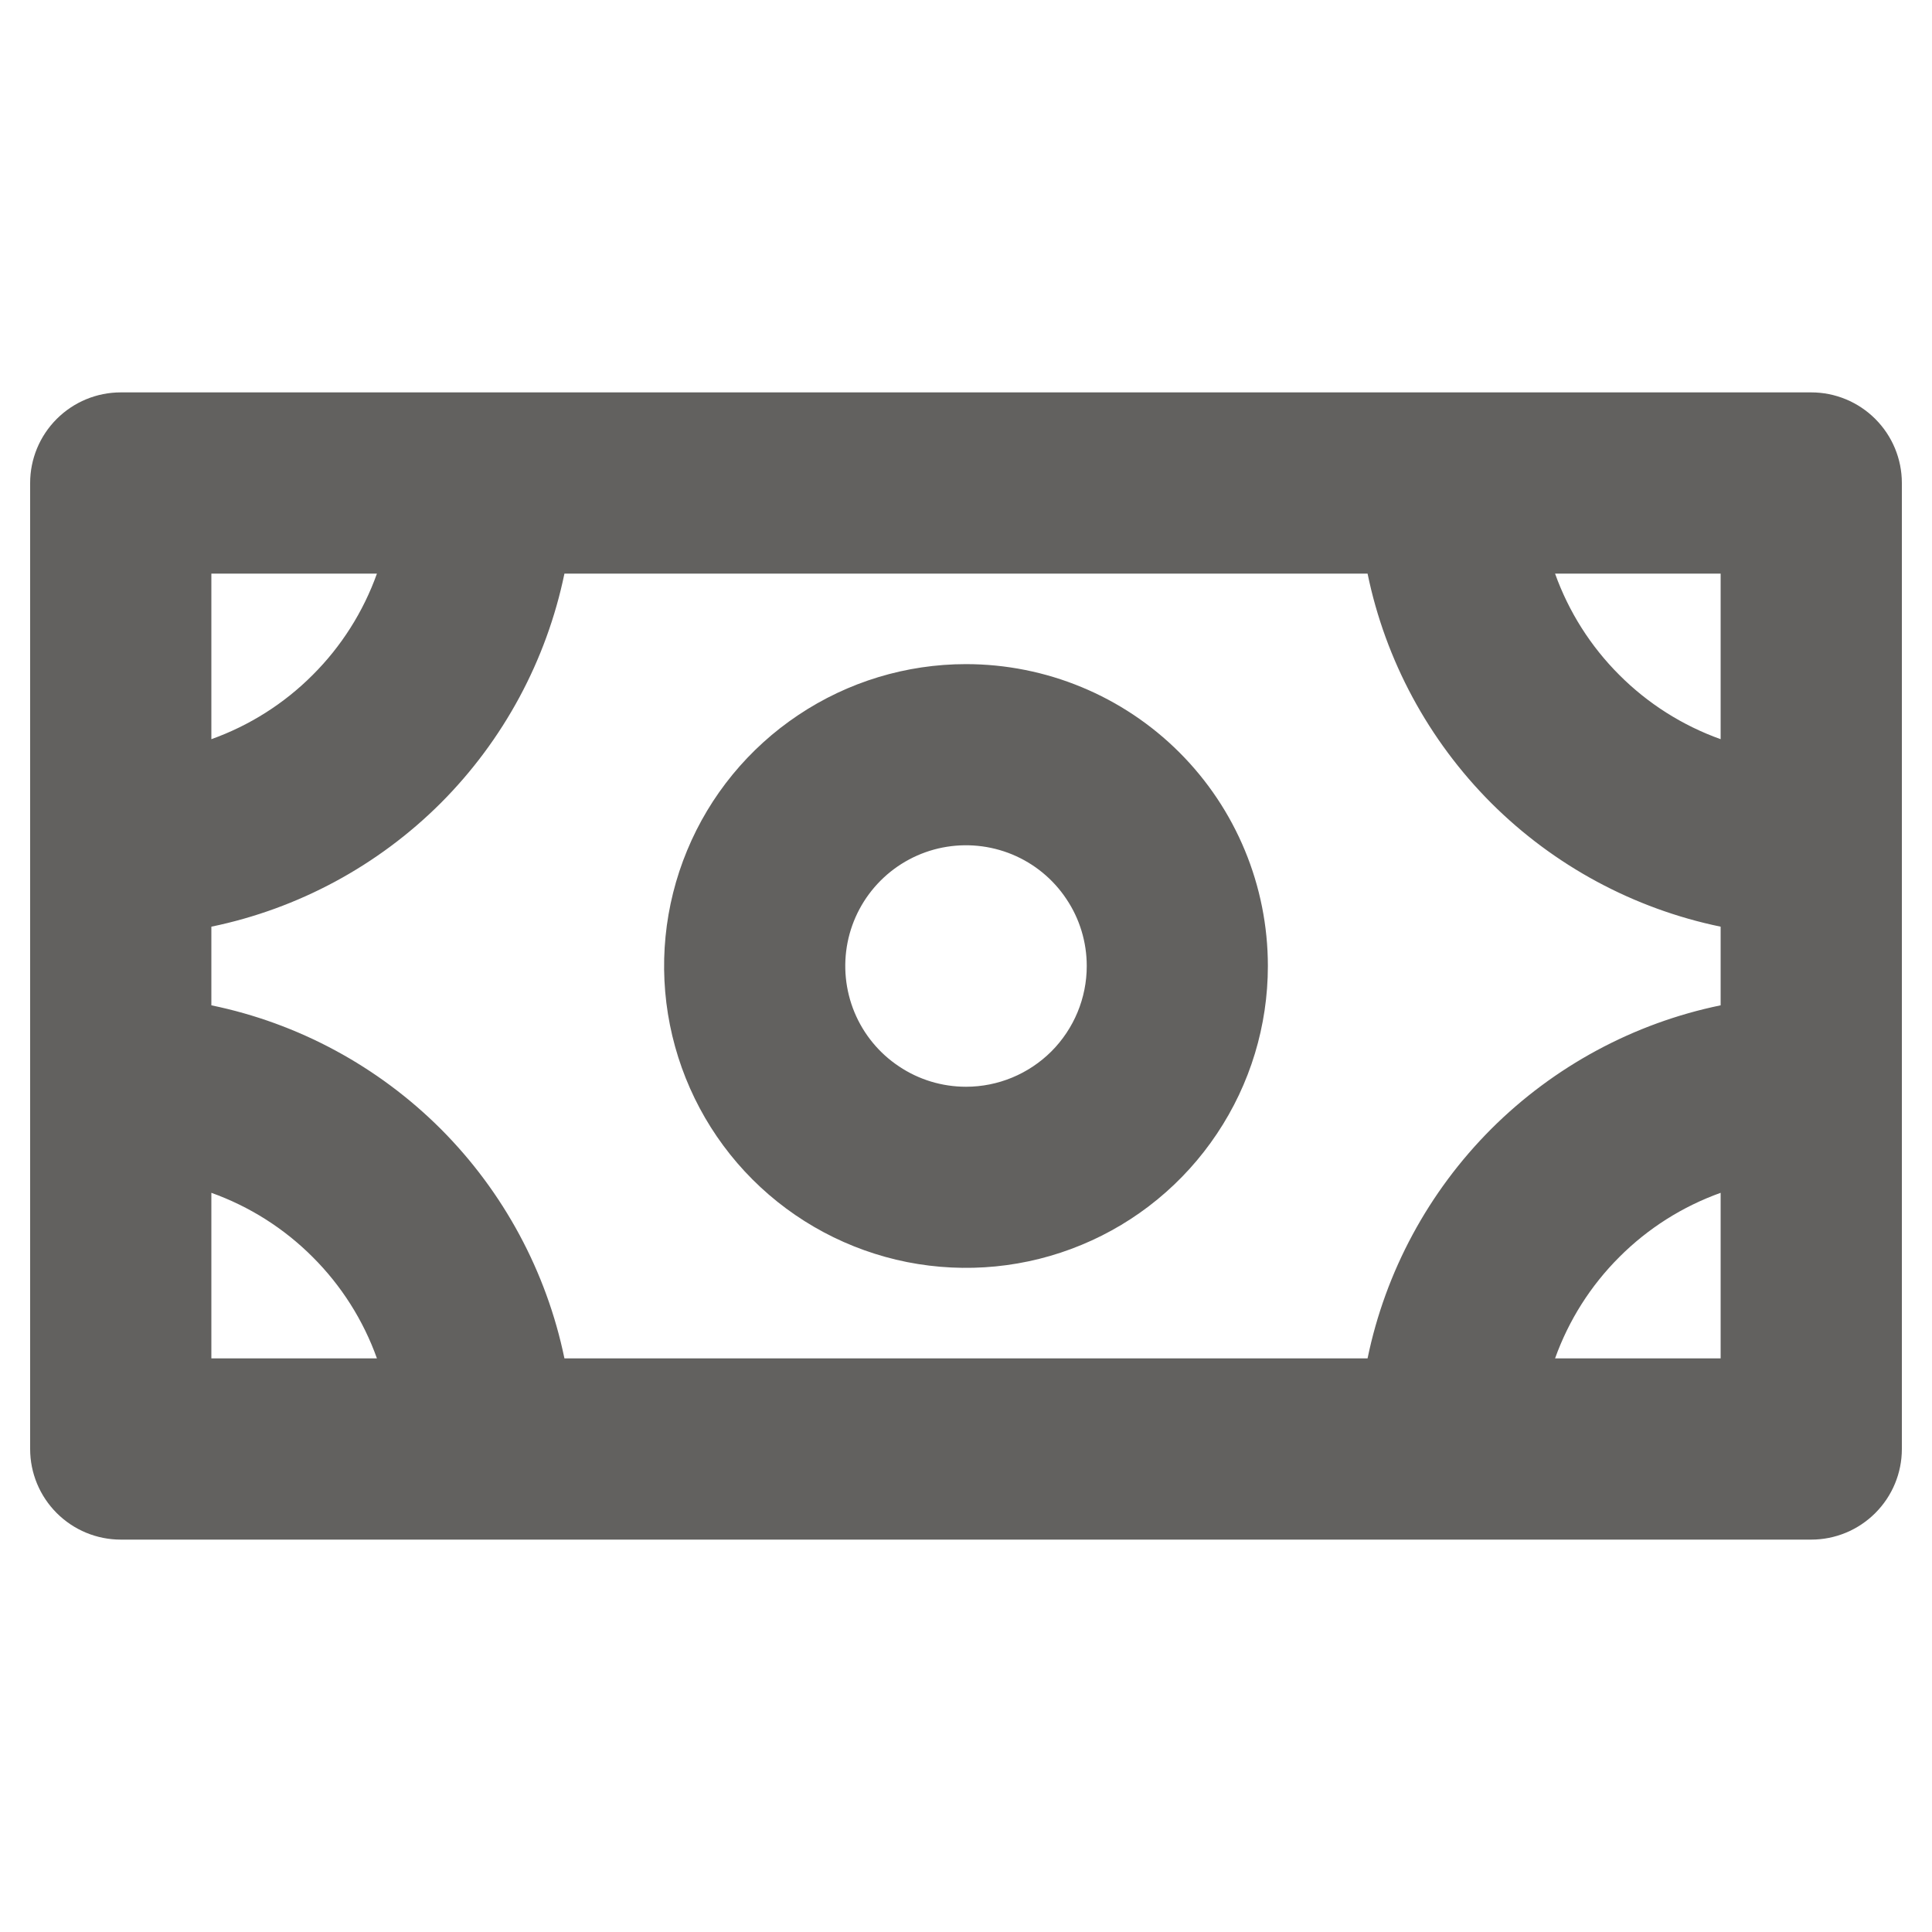
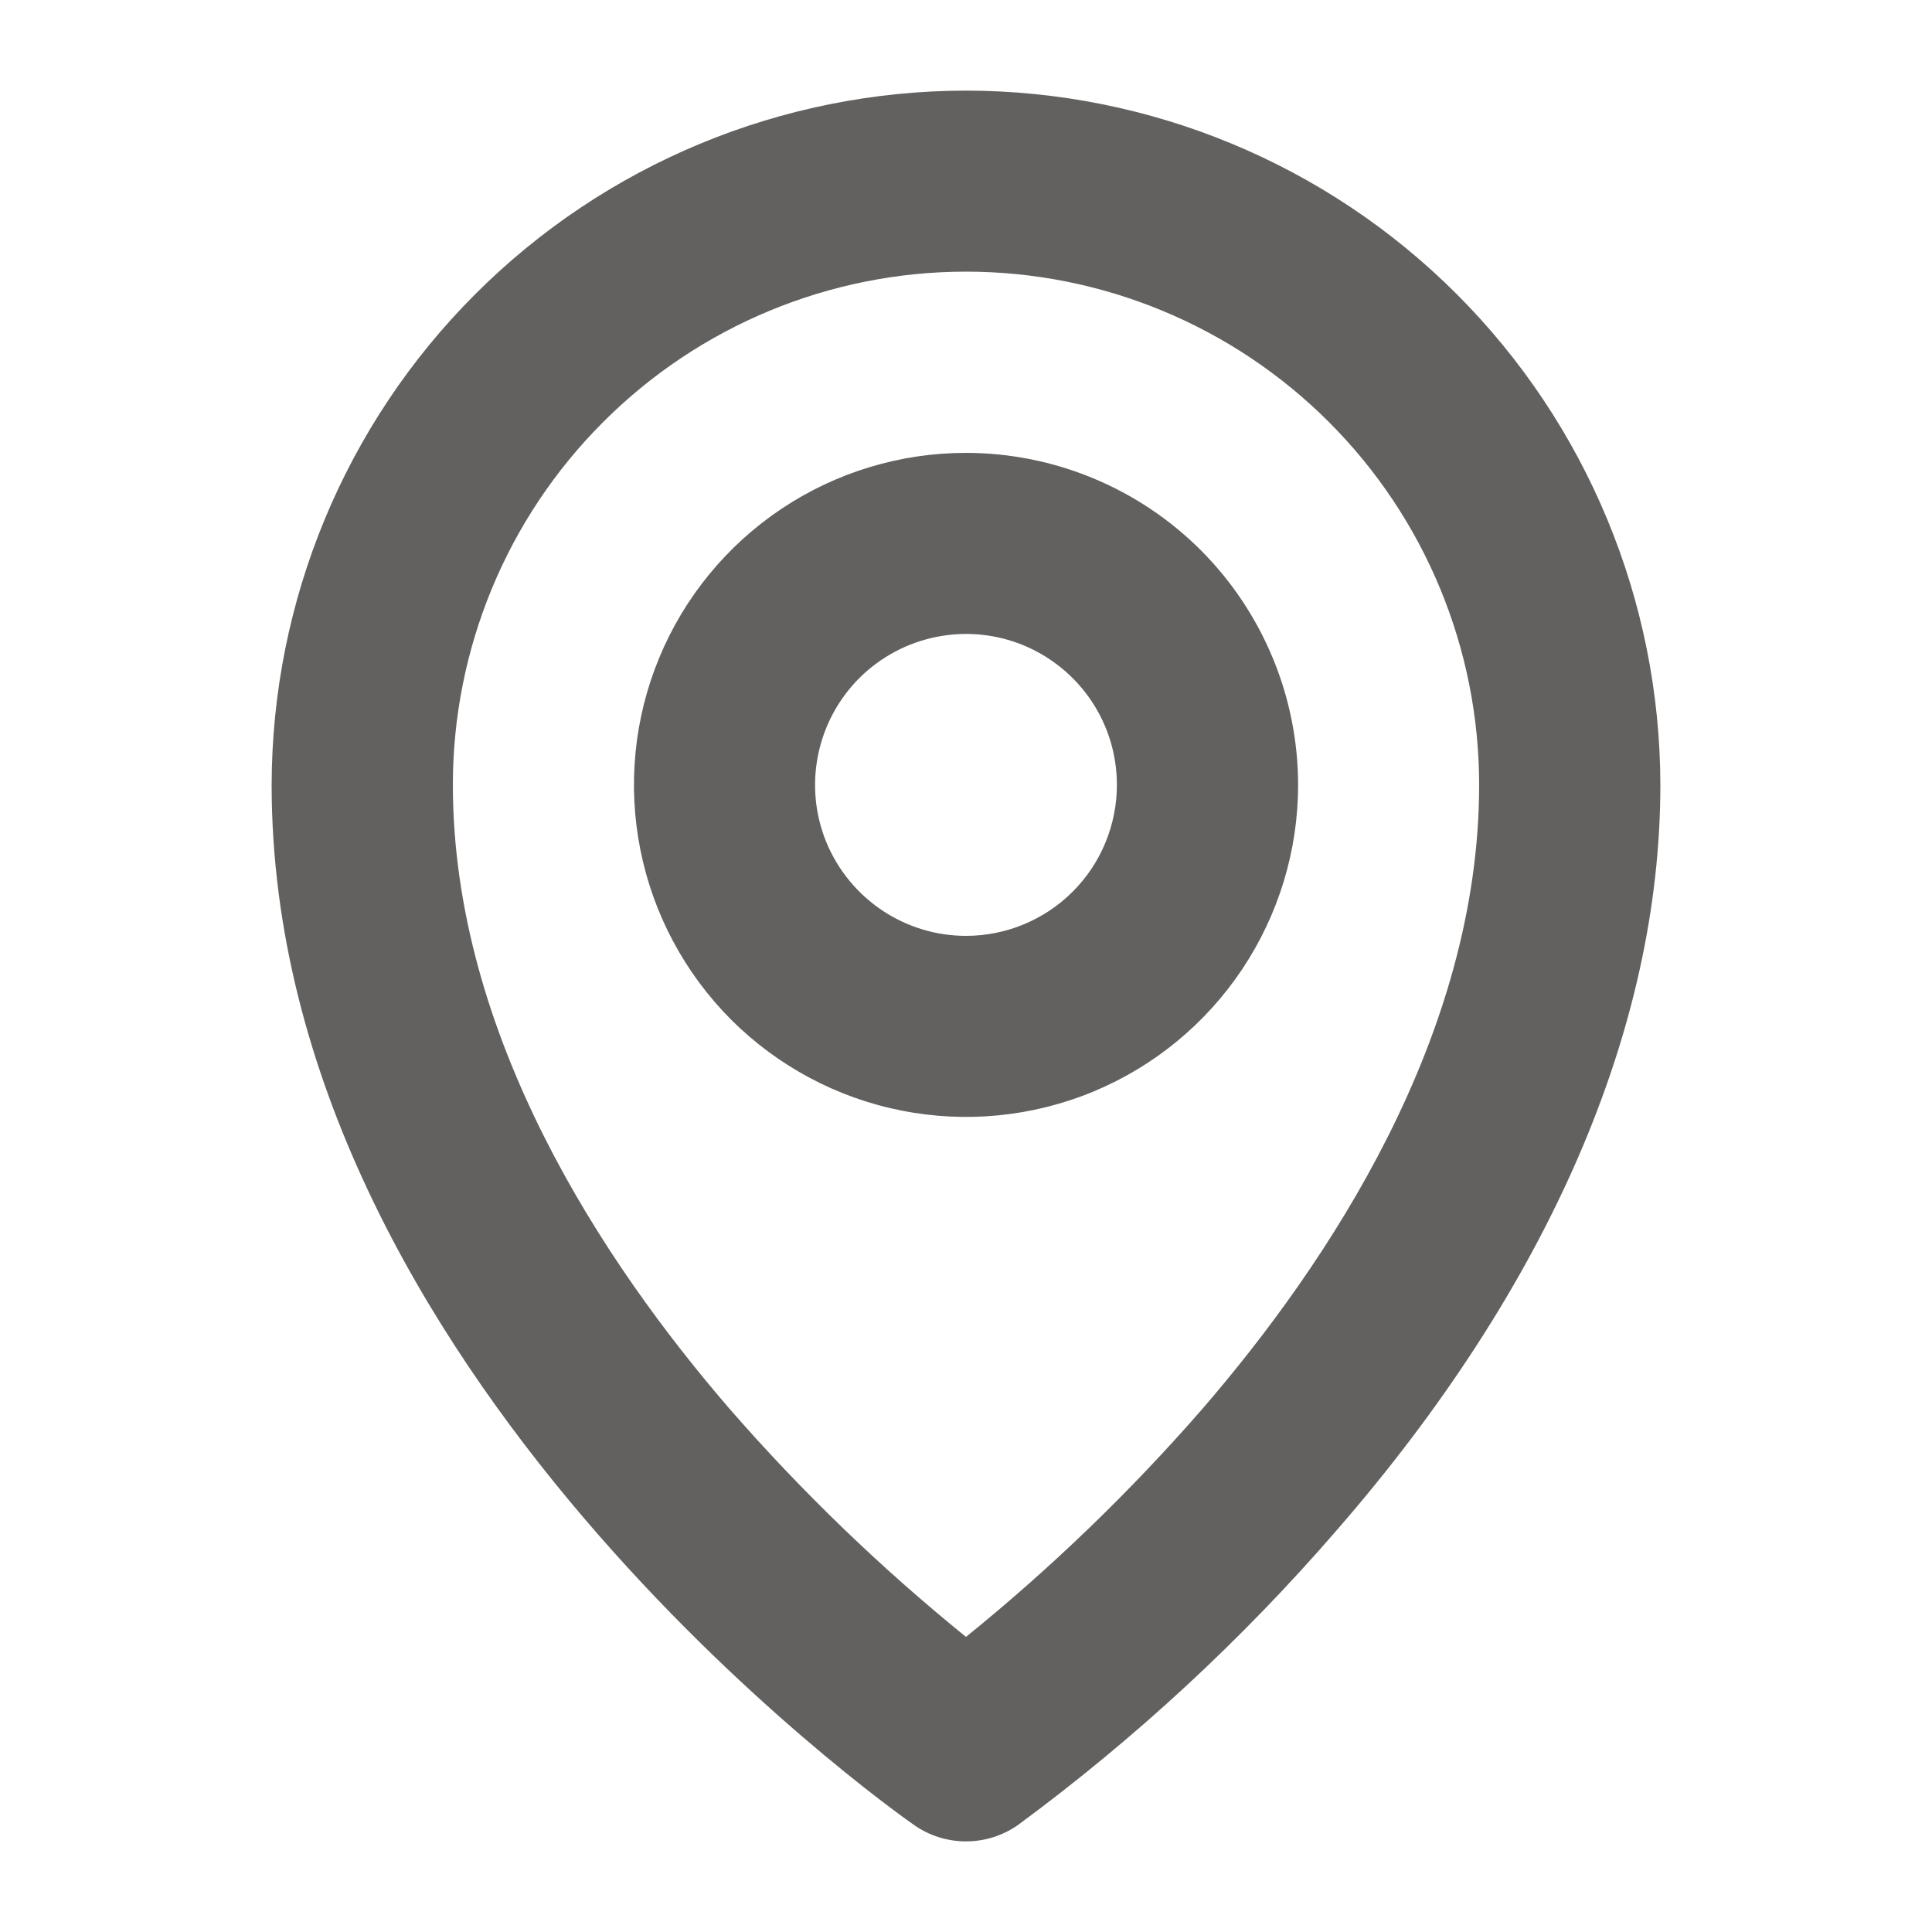
<svg xmlns="http://www.w3.org/2000/svg" preserveAspectRatio="none" overflow="visible" style="display: block;" width="20" height="20" viewBox="0 0 20 20" fill="none">
  <g id="Frame">
-     <path id="Vector" d="M18.75 4.062H1.25C1.001 4.062 0.763 4.161 0.587 4.337C0.411 4.513 0.312 4.751 0.312 5V15C0.312 15.249 0.411 15.487 0.587 15.663C0.763 15.839 1.001 15.938 1.25 15.938H18.75C18.999 15.938 19.237 15.839 19.413 15.663C19.589 15.487 19.688 15.249 19.688 15V5C19.688 4.751 19.589 4.513 19.413 4.337C19.237 4.161 18.999 4.062 18.75 4.062ZM14.157 14.062H5.843C5.657 13.163 5.212 12.337 4.563 11.687C3.913 11.038 3.087 10.592 2.188 10.407V9.593C3.087 9.407 3.913 8.962 4.563 8.313C5.212 7.663 5.657 6.837 5.843 5.938H14.157C14.342 6.837 14.788 7.663 15.437 8.313C16.087 8.962 16.913 9.407 17.812 9.593V10.407C16.913 10.592 16.087 11.038 15.437 11.687C14.788 12.337 14.342 13.163 14.157 14.062ZM17.812 7.652C17.418 7.511 17.059 7.284 16.763 6.987C16.466 6.691 16.239 6.332 16.098 5.938H17.812V7.652ZM3.902 5.938C3.761 6.332 3.534 6.691 3.237 6.987C2.941 7.284 2.582 7.511 2.188 7.652V5.938H3.902ZM2.188 12.348C2.582 12.489 2.941 12.716 3.237 13.013C3.534 13.309 3.761 13.668 3.902 14.062H2.188V12.348ZM16.098 14.062C16.239 13.668 16.466 13.309 16.763 13.013C17.059 12.716 17.418 12.489 17.812 12.348V14.062H16.098ZM10 6.875C9.382 6.875 8.778 7.058 8.264 7.402C7.75 7.745 7.349 8.233 7.113 8.804C6.876 9.375 6.814 10.004 6.935 10.61C7.056 11.216 7.353 11.773 7.79 12.21C8.227 12.647 8.784 12.944 9.39 13.065C9.997 13.185 10.625 13.124 11.196 12.887C11.767 12.651 12.255 12.25 12.598 11.736C12.942 11.222 13.125 10.618 13.125 10C13.125 9.171 12.796 8.376 12.21 7.79C11.624 7.204 10.829 6.875 10 6.875ZM10 11.25C9.753 11.25 9.511 11.177 9.306 11.039C9.1 10.902 8.94 10.707 8.845 10.478C8.751 10.25 8.726 9.999 8.774 9.756C8.822 9.514 8.941 9.291 9.116 9.116C9.291 8.941 9.514 8.822 9.756 8.774C9.999 8.726 10.25 8.751 10.478 8.845C10.707 8.94 10.902 9.1 11.039 9.306C11.177 9.511 11.25 9.753 11.25 10C11.25 10.332 11.118 10.649 10.884 10.884C10.649 11.118 10.332 11.25 10 11.25Z" fill="#62615F" />
+     <path id="Vector" d="M10 4.688C9.32 4.688 8.656 4.889 8.09 5.267C7.525 5.645 7.084 6.181 6.824 6.81C6.564 7.438 6.496 8.129 6.629 8.796C6.761 9.462 7.089 10.075 7.569 10.556C8.05 11.036 8.663 11.364 9.329 11.496C9.996 11.629 10.687 11.561 11.316 11.301C11.944 11.041 12.48 10.6 12.858 10.035C13.236 9.469 13.438 8.805 13.438 8.125C13.437 7.214 13.074 6.34 12.43 5.695C11.785 5.051 10.911 4.689 10 4.688ZM10 9.688C9.691 9.688 9.389 9.596 9.132 9.424C8.875 9.252 8.675 9.008 8.556 8.723C8.438 8.437 8.407 8.123 8.468 7.82C8.528 7.517 8.677 7.239 8.895 7.02C9.114 6.802 9.392 6.653 9.695 6.593C9.998 6.532 10.312 6.563 10.598 6.681C10.883 6.8 11.127 7 11.299 7.257C11.471 7.514 11.562 7.816 11.562 8.125C11.562 8.539 11.398 8.937 11.105 9.23C10.812 9.523 10.414 9.688 10 9.688ZM10 0.938C8.094 0.94 6.267 1.697 4.92 3.045C3.572 4.392 2.815 6.219 2.812 8.125C2.812 14.169 9.191 18.703 9.463 18.893C9.62 19.003 9.808 19.062 10 19.062C10.192 19.062 10.38 19.003 10.537 18.893C11.745 18.003 12.851 16.981 13.833 15.846C16.027 13.326 17.188 10.654 17.188 8.125C17.185 6.219 16.427 4.392 15.08 3.045C13.733 1.697 11.906 0.94 10 0.938ZM12.445 14.587C11.7 15.442 10.882 16.231 10 16.945C9.118 16.231 8.3 15.442 7.555 14.587C6.25 13.076 4.688 10.727 4.688 8.125C4.688 6.716 5.247 5.365 6.244 4.369C7.24 3.372 8.591 2.812 10 2.812C11.409 2.812 12.76 3.372 13.757 4.369C14.753 5.365 15.312 6.716 15.312 8.125C15.312 10.727 13.75 13.076 12.445 14.587Z" fill="#62615F" />
  </g>
</svg>
